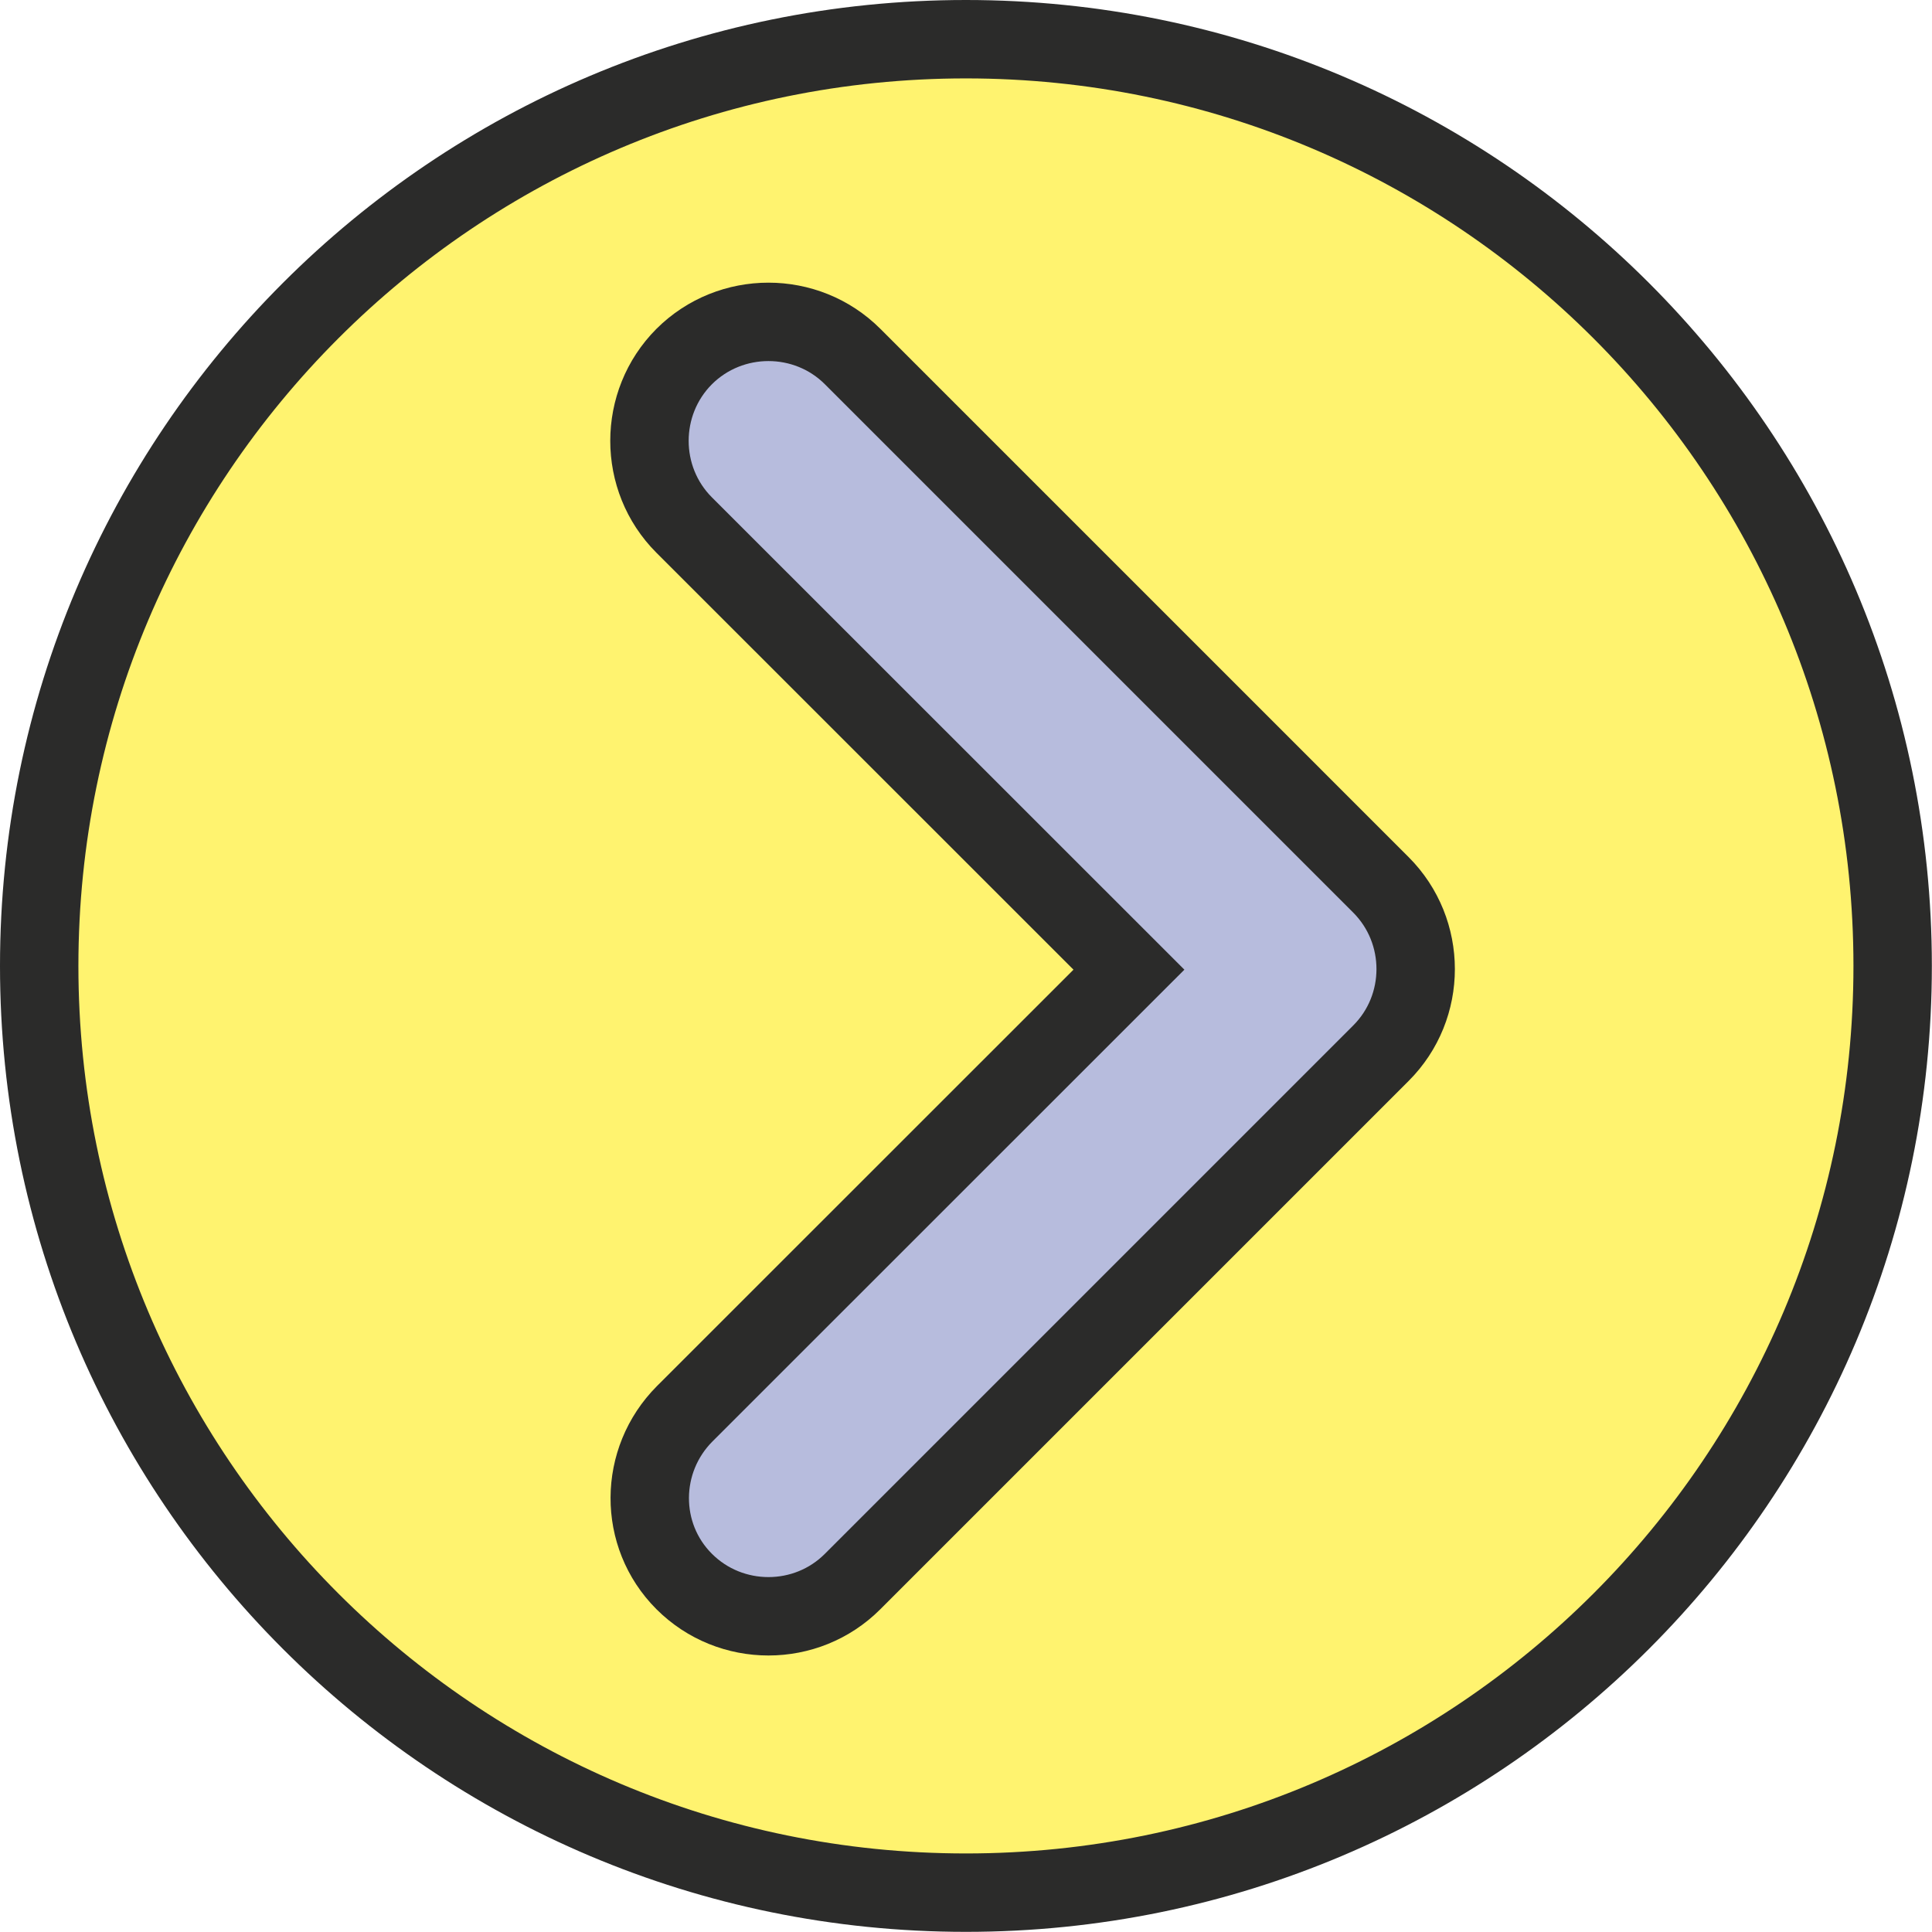
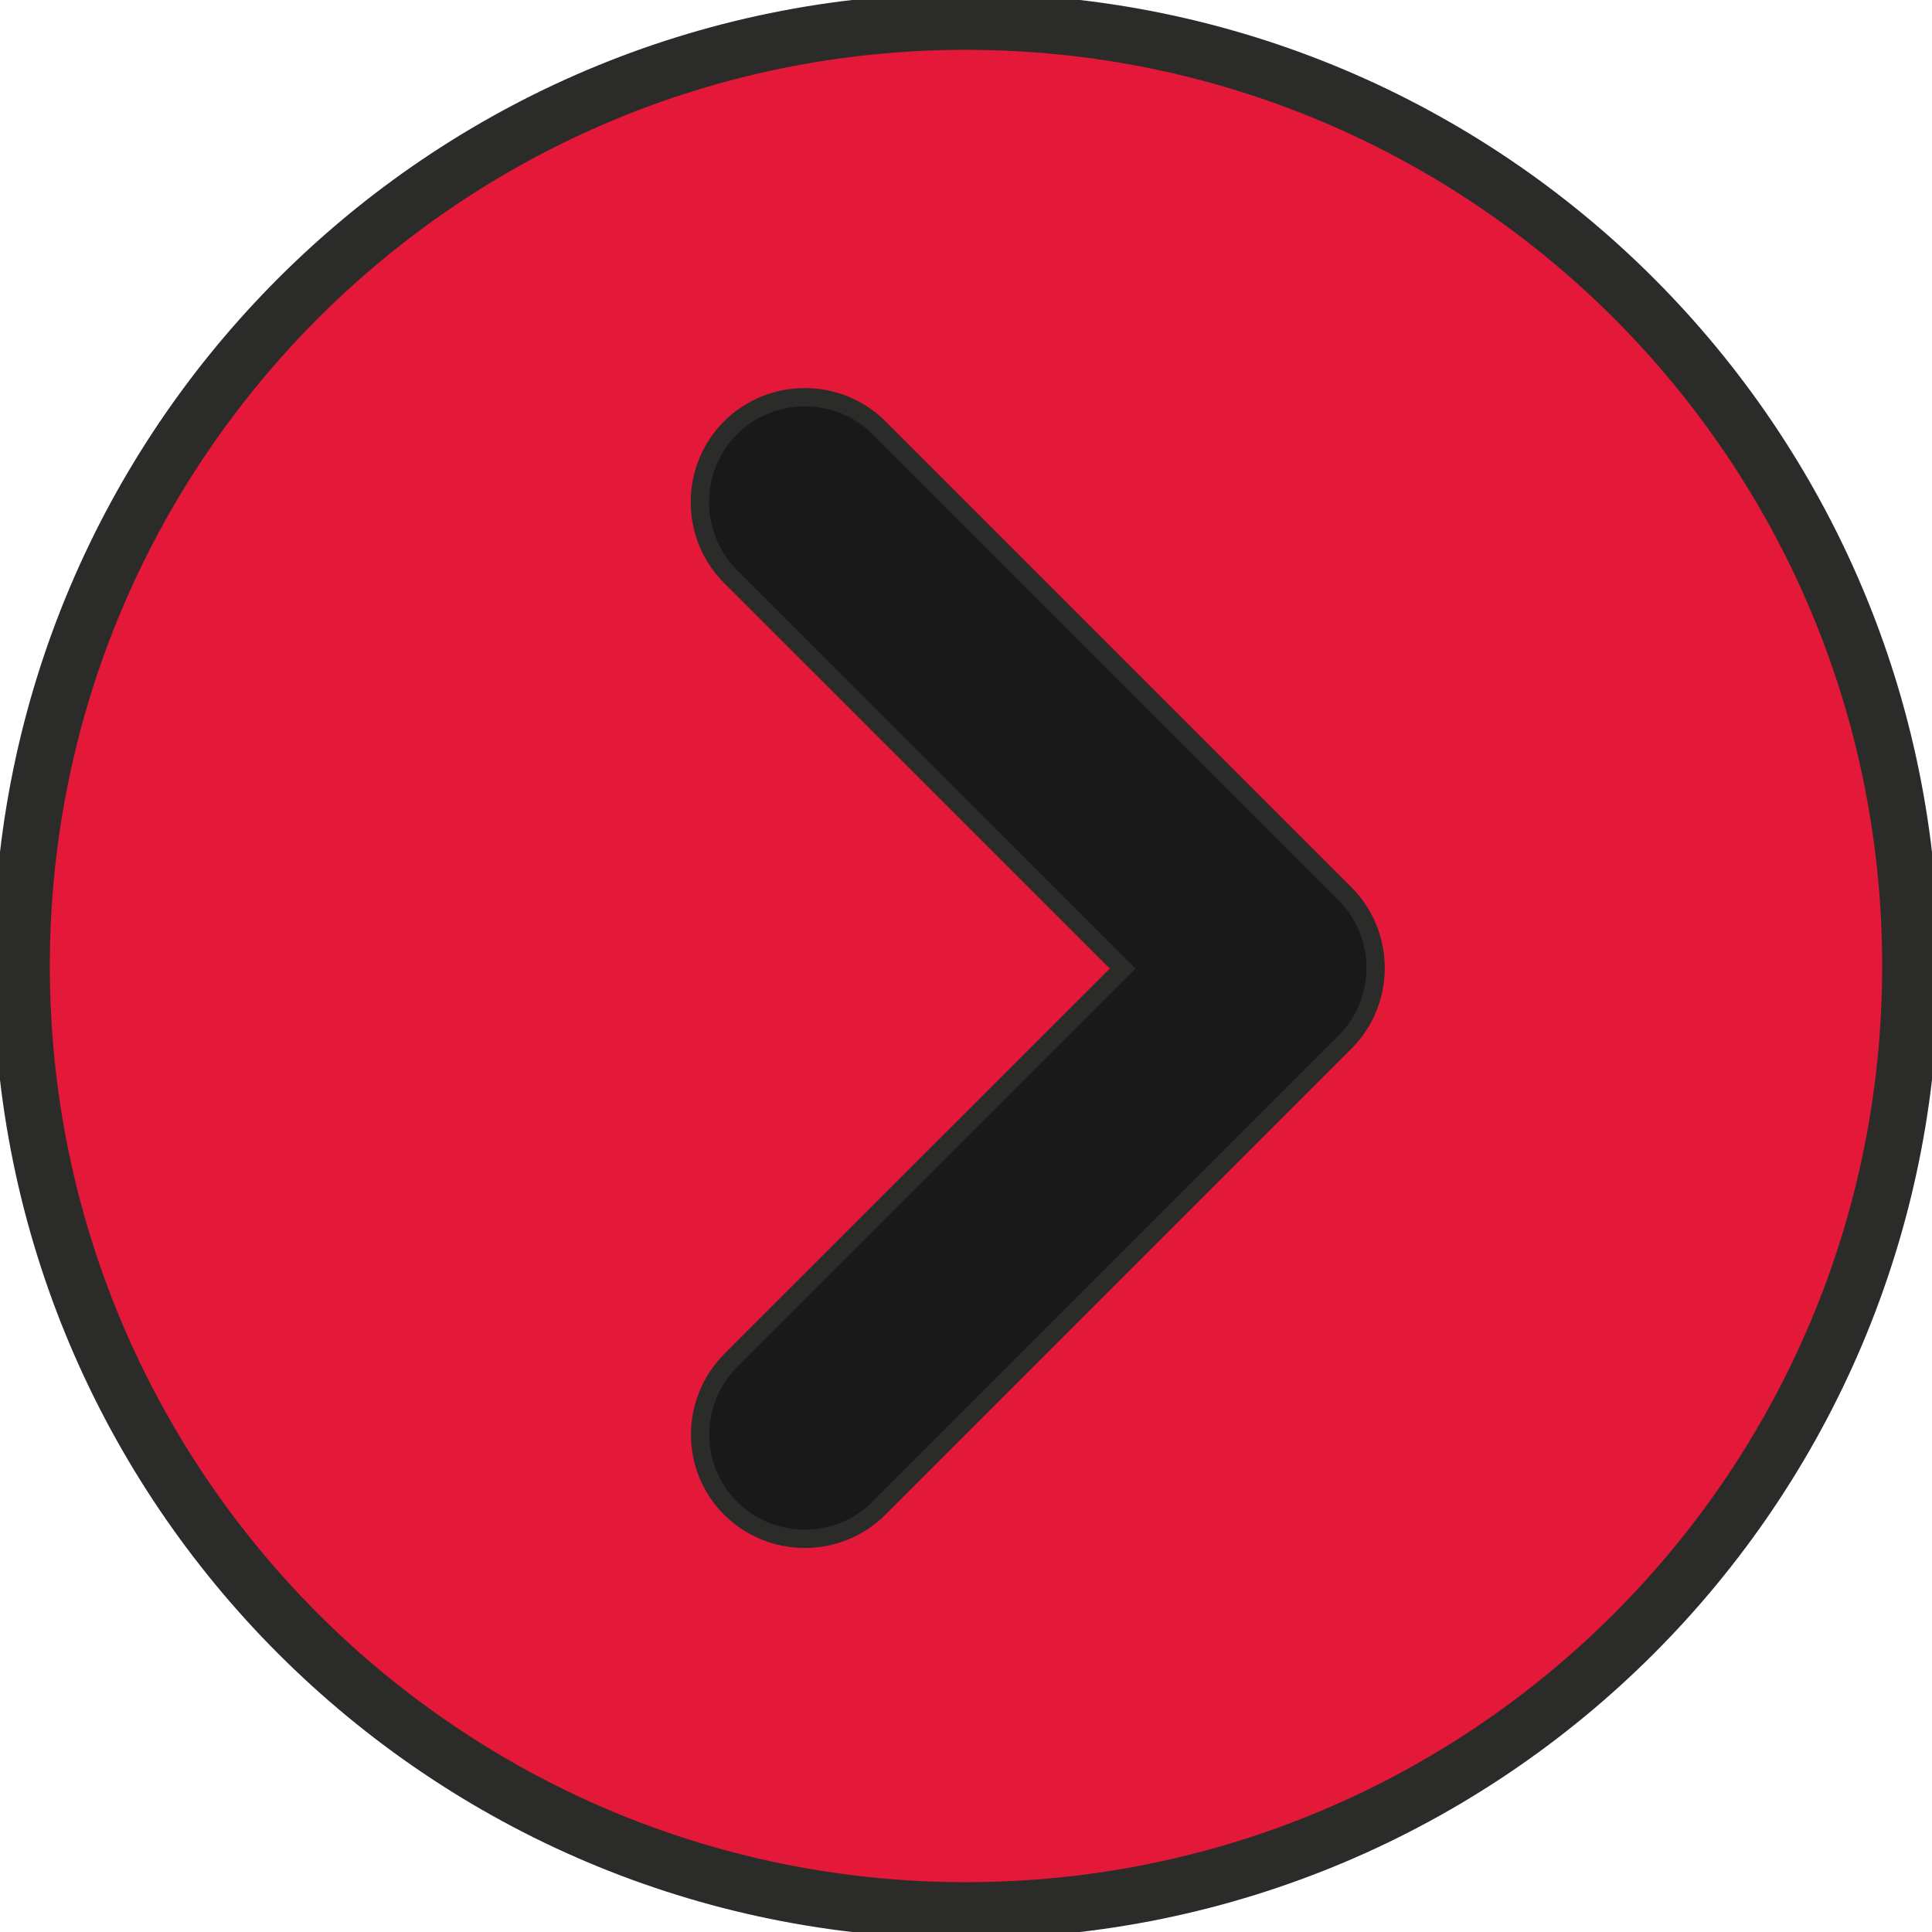
- <svg xmlns="http://www.w3.org/2000/svg" xml:space="preserve" width="206px" height="206px" version="1.1" style="shape-rendering:geometricPrecision; text-rendering:geometricPrecision; image-rendering:optimizeQuality; fill-rule:evenodd; clip-rule:evenodd" viewBox="0 0 134.05 134.05">
+ <svg xmlns="http://www.w3.org/2000/svg" xml:space="preserve" width="206px" height="206px" version="1.1" style="shape-rendering:geometricPrecision; text-rendering:geometricPrecision; image-rendering:optimizeQuality; fill-rule:evenodd; clip-rule:evenodd" viewBox="0 0 152 152">
  <defs>
    <style type="text/css">
   
-     .str0 {stroke:#2B2B2A;stroke-width:5.44;stroke-miterlimit:22.926}
-     .fil1 {fill:#B7BCDD}
-     .fil0 {fill:#fff36f}
+     .str0 {stroke:#2B2B2A;stroke-width:1.44;stroke-miterlimit:22.926}
+     .str1 {stroke:#2B2B2A;stroke-width:4.44;stroke-miterlimit:22.926}
+     .fil1 {fill:#1a1919}
+     .fil0 {fill:#e41839}
   
  </style>
  </defs>
  <g id="Layer_x0020_1">
-     <circle class="fil0 str0" cx="67.02" cy="67.02" r="64.3" />
-     <path class="fil1 str0" d="M95.81 73.08l-36.65 36.65c-3.21,3.22 -8.47,3.22 -11.69,0l0 0c-3.21,-3.21 -3.17,-8.42 0.04,-11.64l30.82 -30.81 -30.86 -30.85c-3.21,-3.21 -3.21,-8.47 0,-11.69l0 0c3.22,-3.21 8.48,-3.21 11.69,0l36.65 36.65c3.22,3.22 3.22,8.48 0,11.69z" />
+     <circle class="fil0 str1" cx="76" cy="76" r="74.3" />
+     <path class="fil1 str0" d="M105.81 82l-36.65 36.65c-3.21,3.22 -8.47,3.22 -11.69,0l0 0c-3.21,-3.21 -3.17,-8.42 0.04,-11.64l30.82 -30.81 -30.86 -30.85c-3.21,-3.21 -3.21,-8.47 0,-11.69l0 0c3.22,-3.21 8.48,-3.21 11.69,0l36.65 36.65c3.22,3.22 3.22,8.48 0,11.69z" />
  </g>
</svg>
